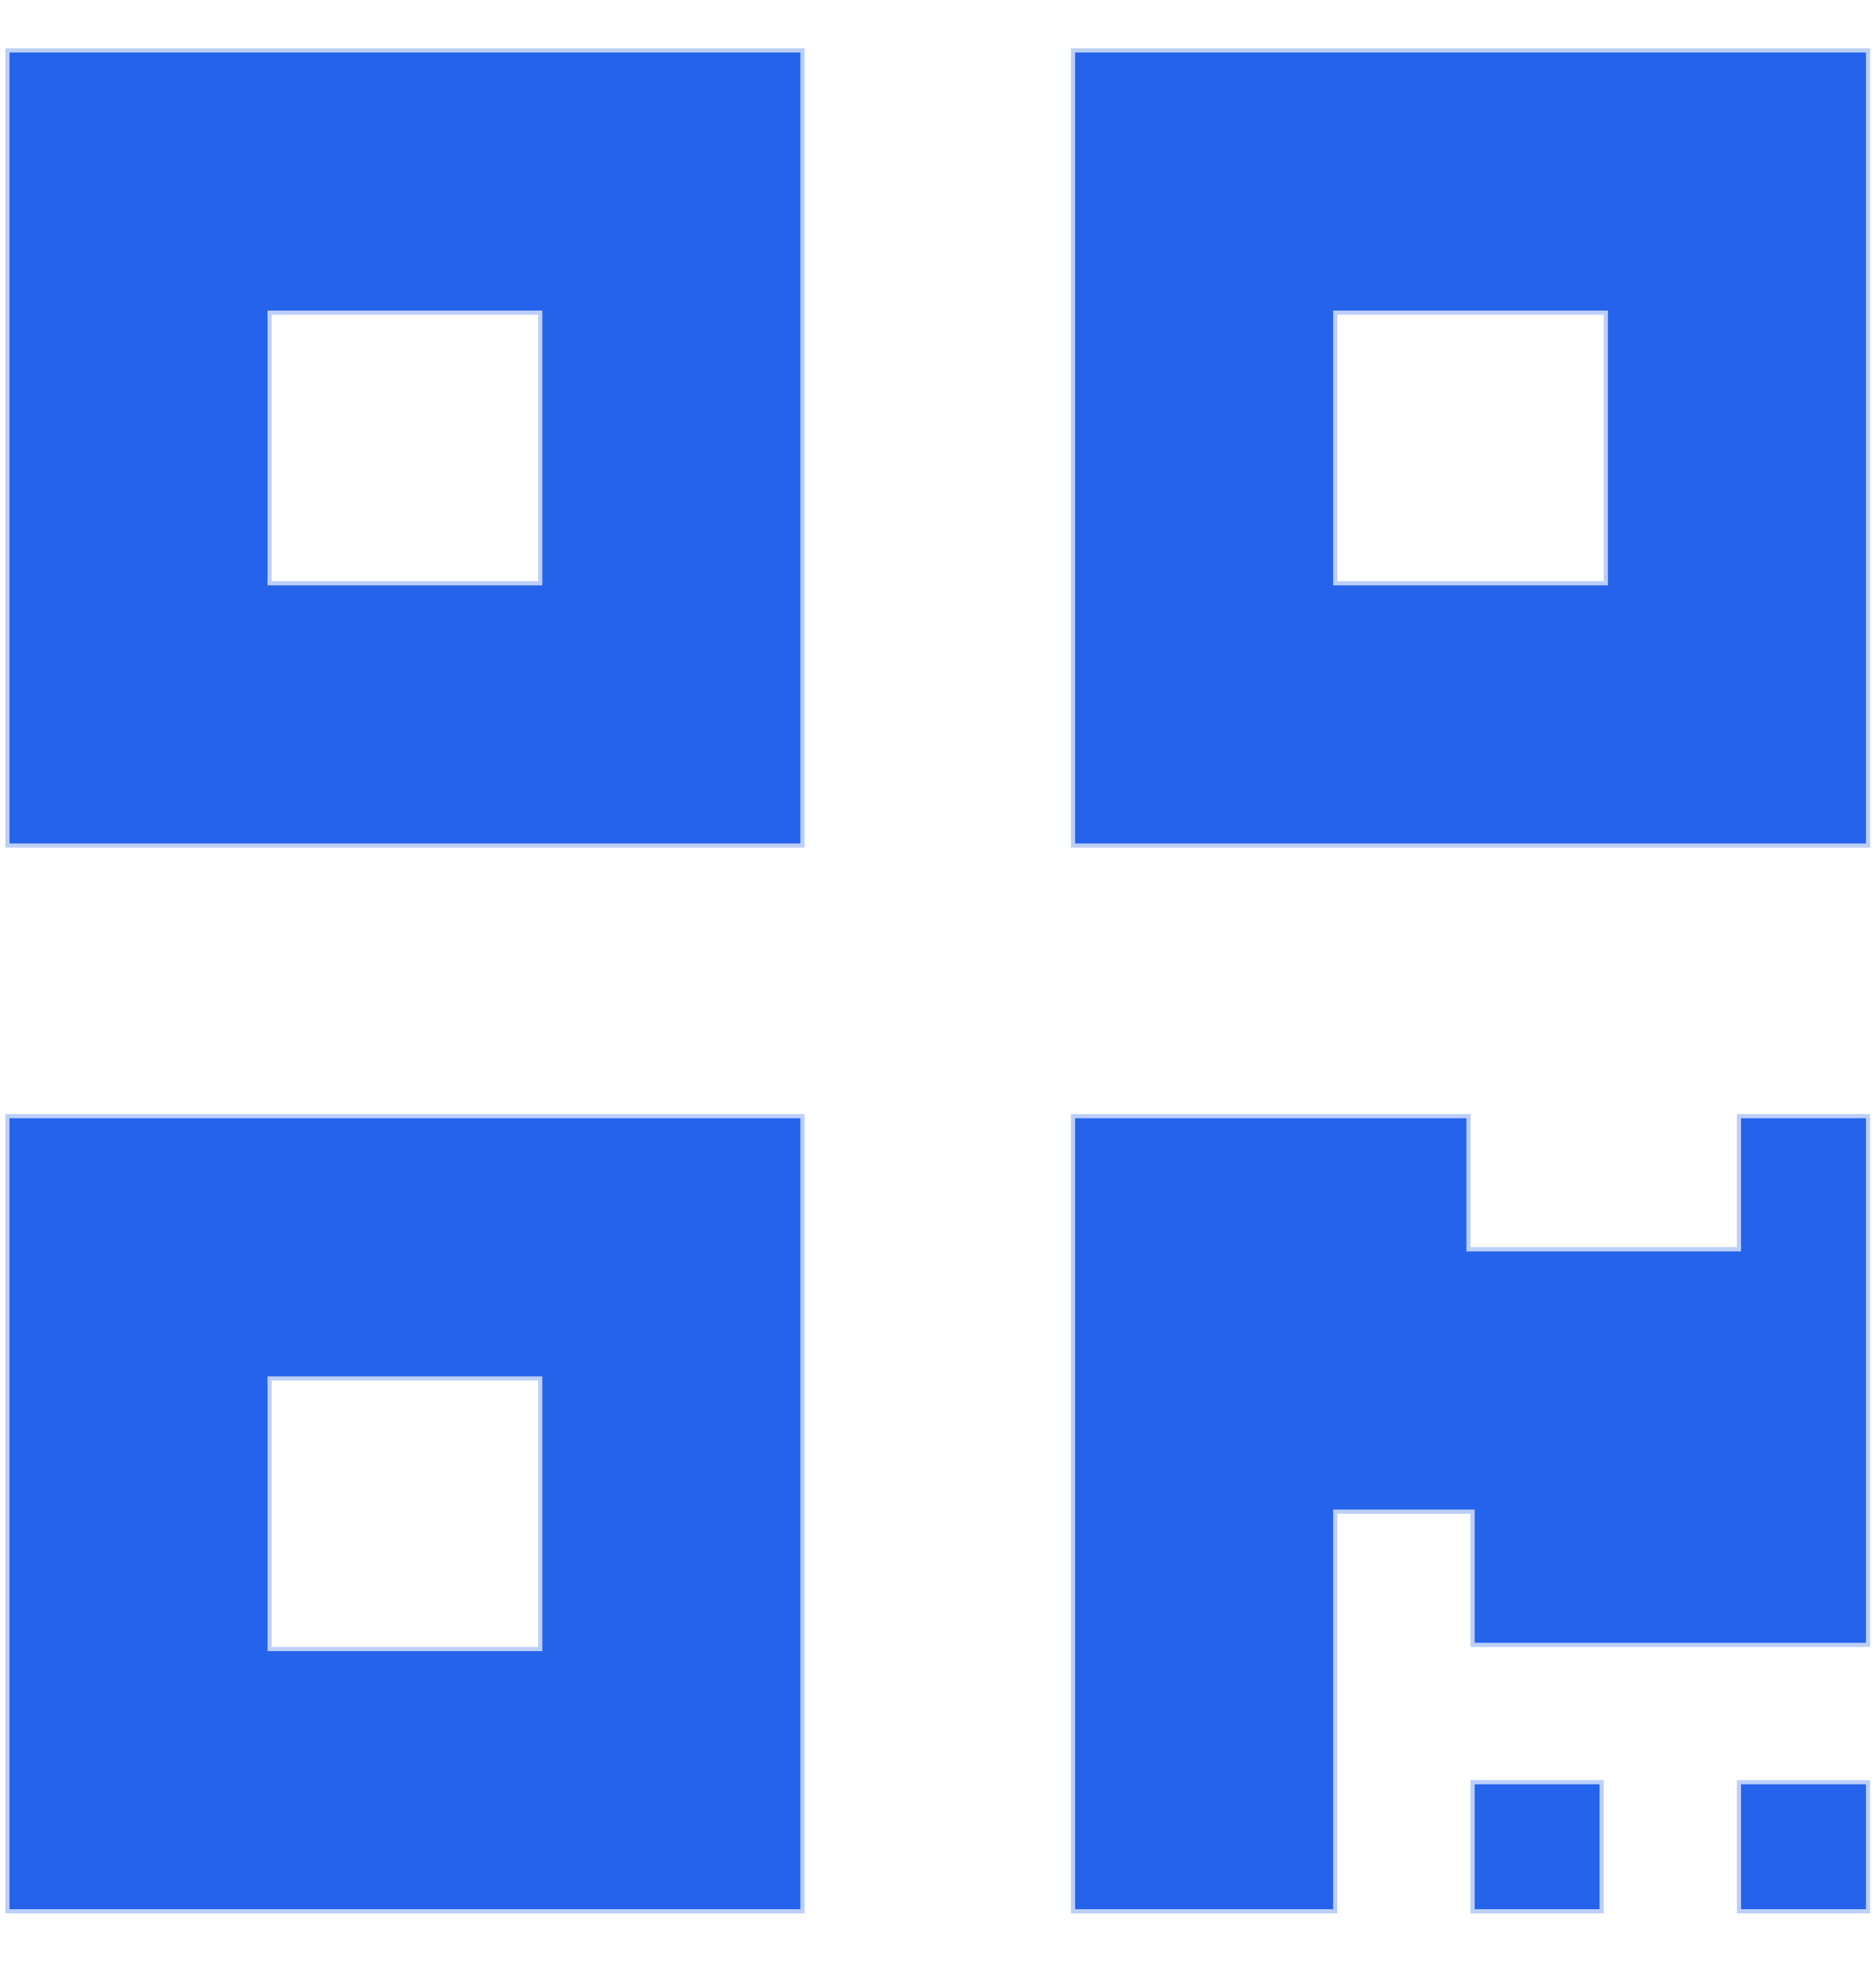
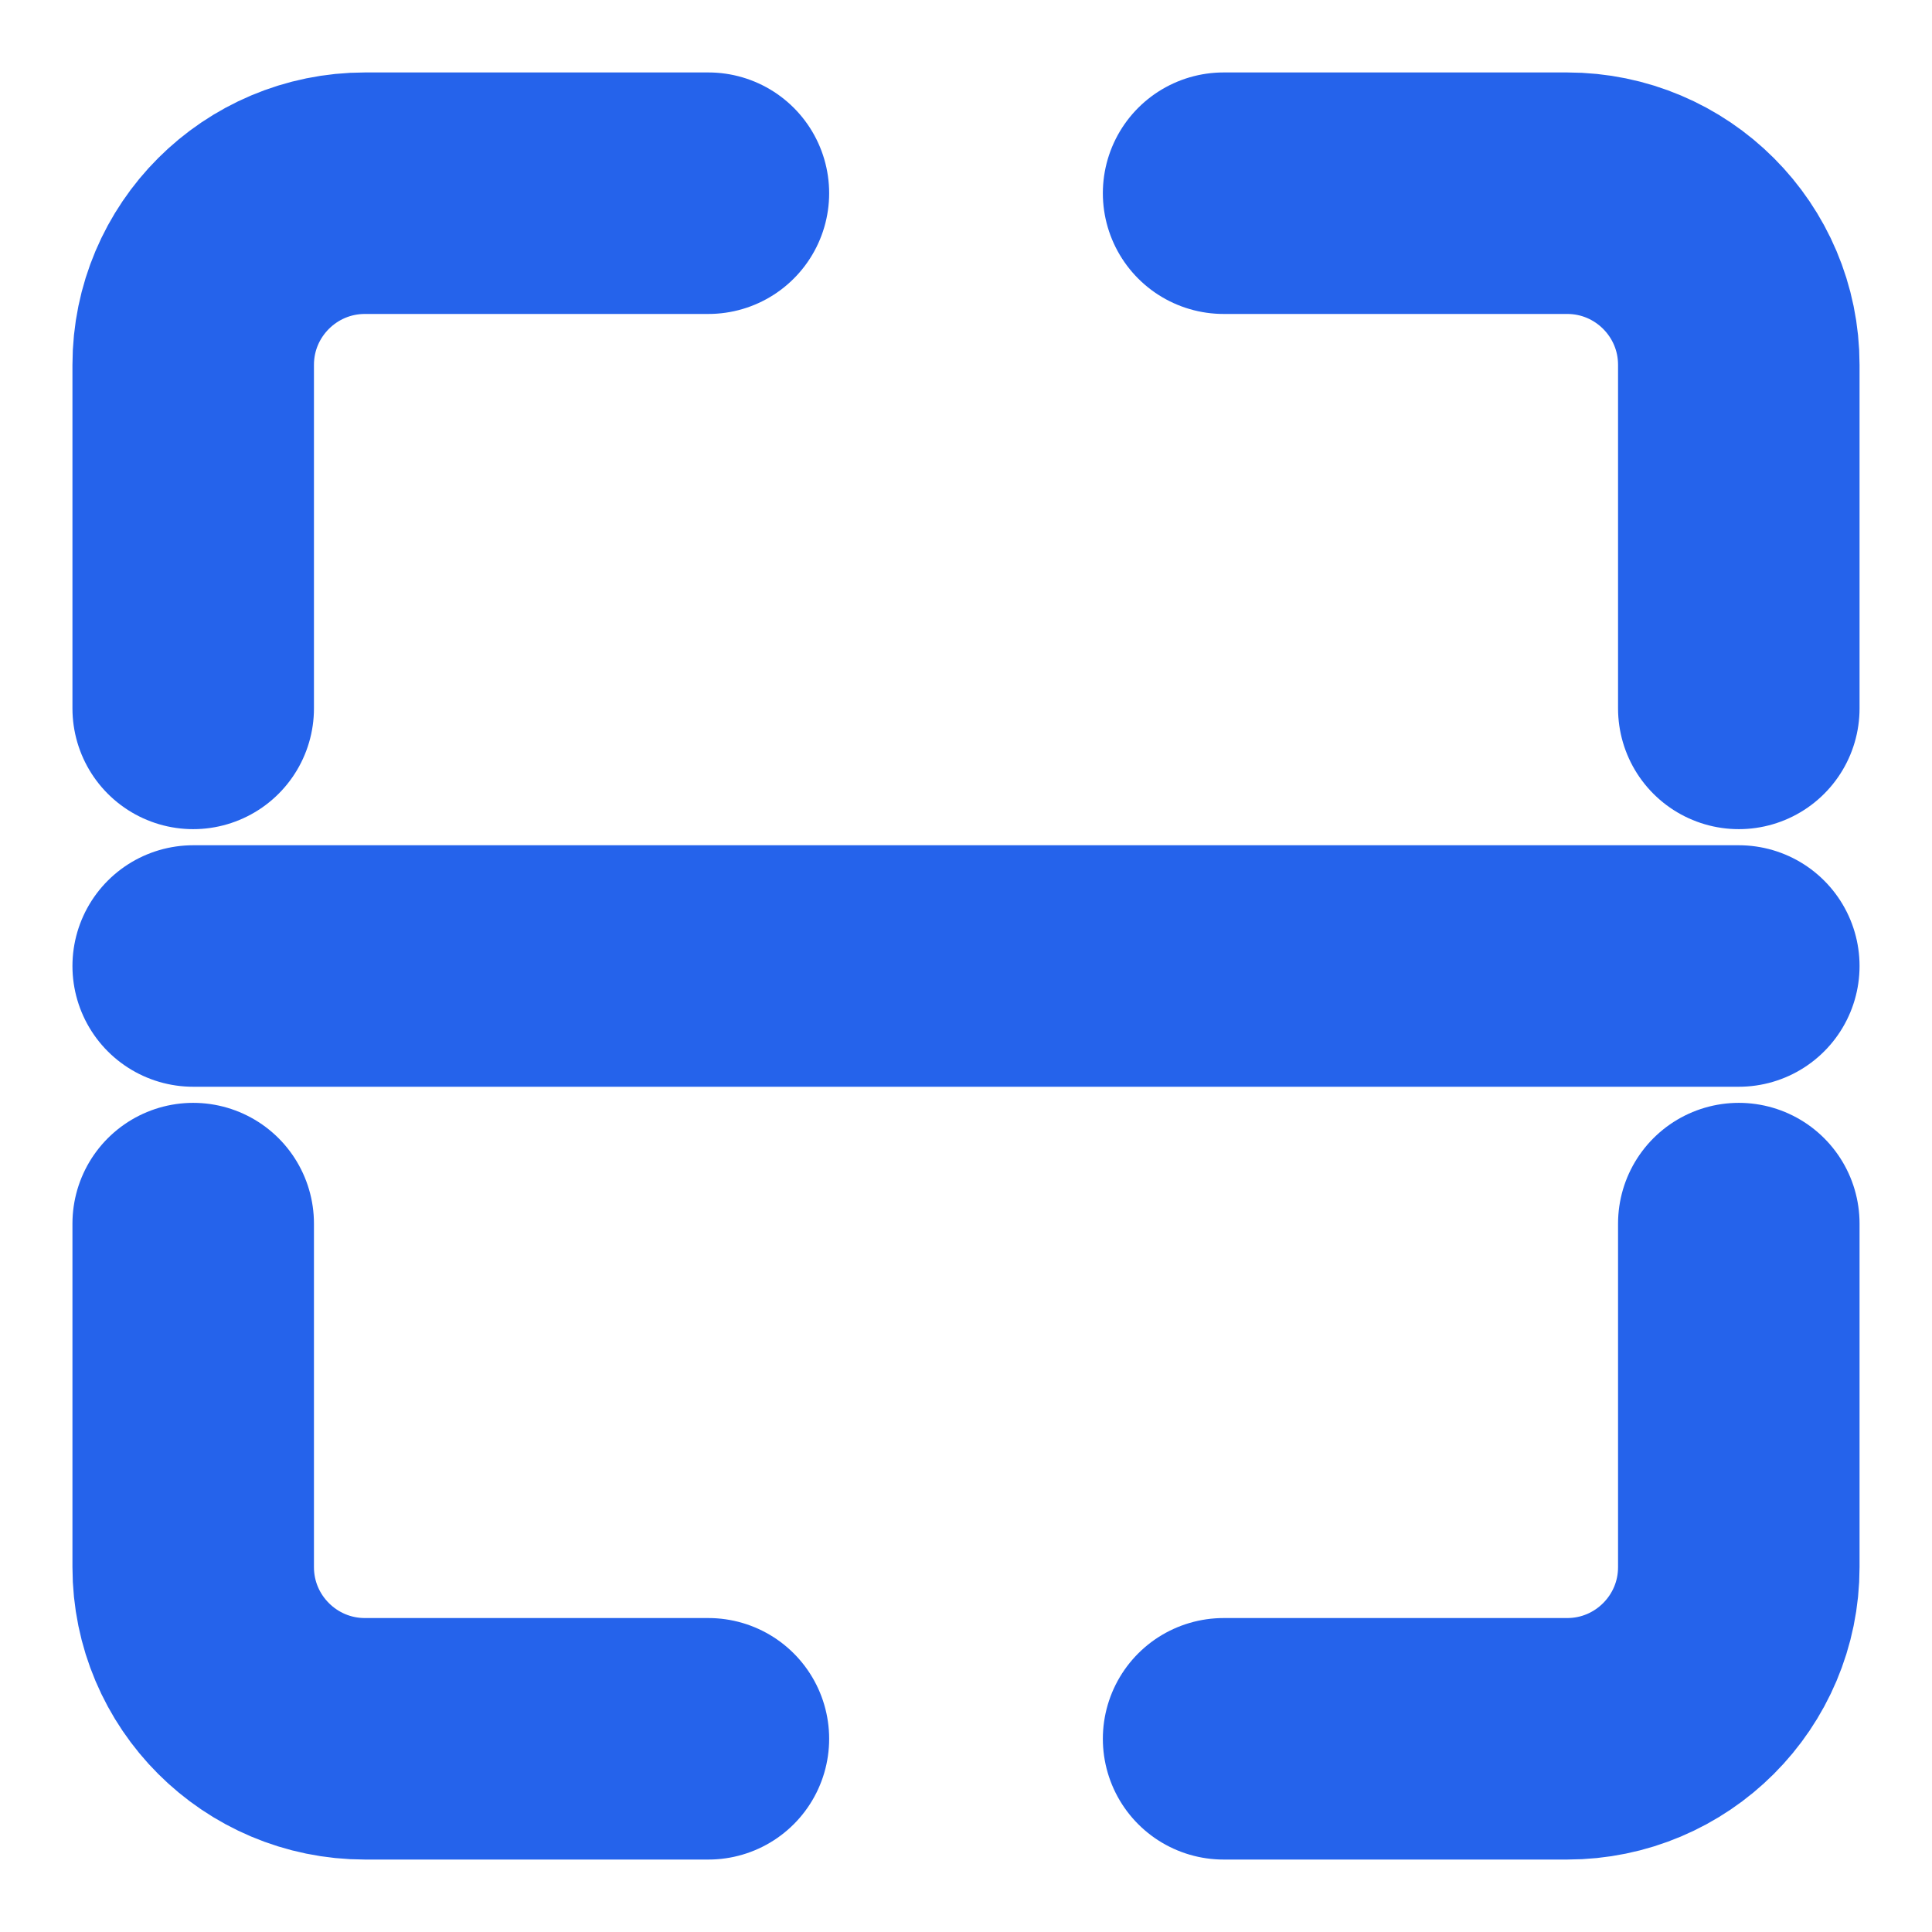
- <svg xmlns="http://www.w3.org/2000/svg" width="22" height="23" viewBox="0 0 22 23" fill="none">
-   <path d="M3.188 3.667H3.163V3.691V6.816V6.841H3.188H6.312H6.337V6.816V3.691V3.667H6.312H3.188ZM18.812 6.841H18.837V6.816V3.691V3.667H18.812H15.688H15.663V3.691V6.816V6.841H15.688H18.812ZM3.188 16.167H3.163V16.191V19.316V19.341H3.188H6.312H6.337V19.316V16.191V16.167H6.312H3.188ZM20.399 14.629V13.091H21.913V19.292H17.274V17.754V17.73H17.25H15.688H15.663V17.754V22.417H12.587V13.091H17.226V14.629V14.653H17.25H20.375H20.399V14.629ZM9.413 9.917H0.087V0.591H9.413V9.917ZM21.913 9.917H12.587V0.591H21.913V9.917ZM9.413 13.091V22.417H0.087V13.091H9.413ZM20.399 20.903H21.913V22.417H20.399V20.903ZM17.274 20.903H18.788V22.417H17.274V20.903Z" fill="#2563EB" stroke="#BBCFF9" stroke-width="0.049" />
+ <svg xmlns="http://www.w3.org/2000/svg" width="24" height="24" viewBox="0 0 24 24" fill="none">
+   <path d="M8.8 2.4H4.534C3.356 2.4 2.4 3.355 2.4 4.533V8.8M8.8 21.6H4.534C3.356 21.6 2.4 20.645 2.4 19.467V15.2M15.2 2.4H19.467C20.645 2.4 21.6 3.355 21.6 4.533V8.8M21.6 15.2V19.467C21.6 20.645 20.645 21.6 19.467 21.6H15.2M2.4 12H21.6" stroke="#2563EB" stroke-width="3" stroke-linecap="round" />
</svg>
